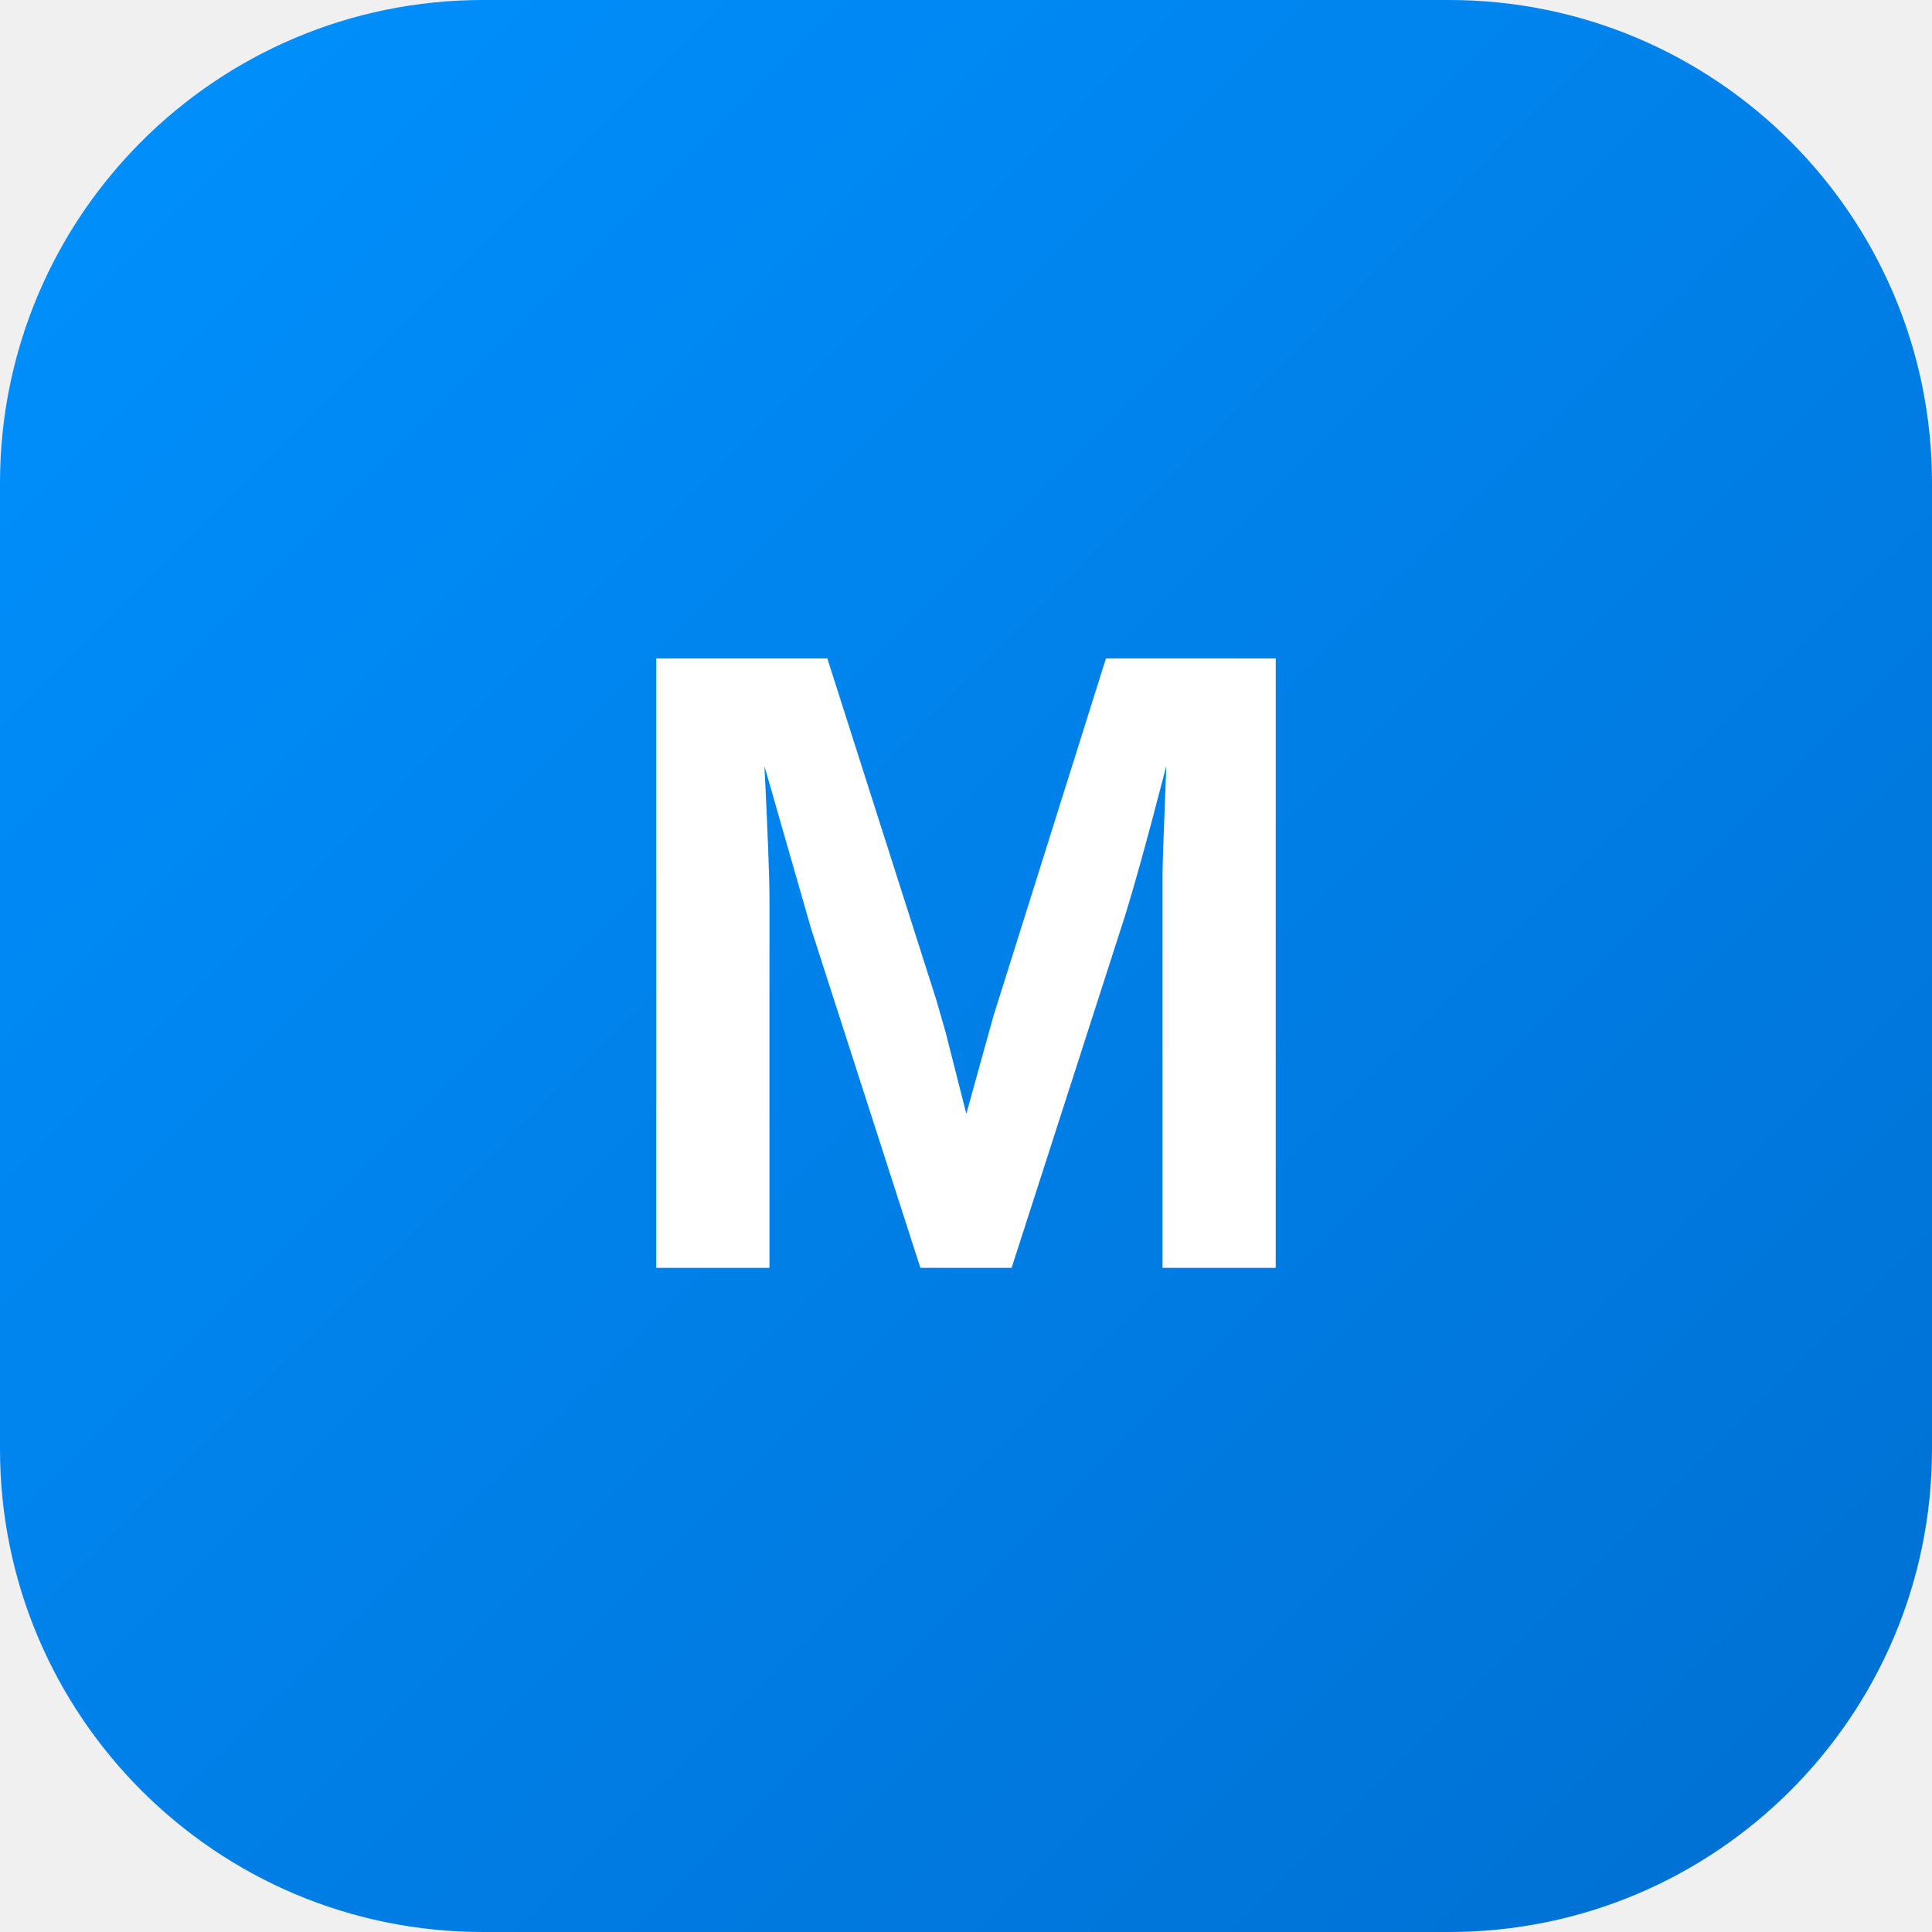
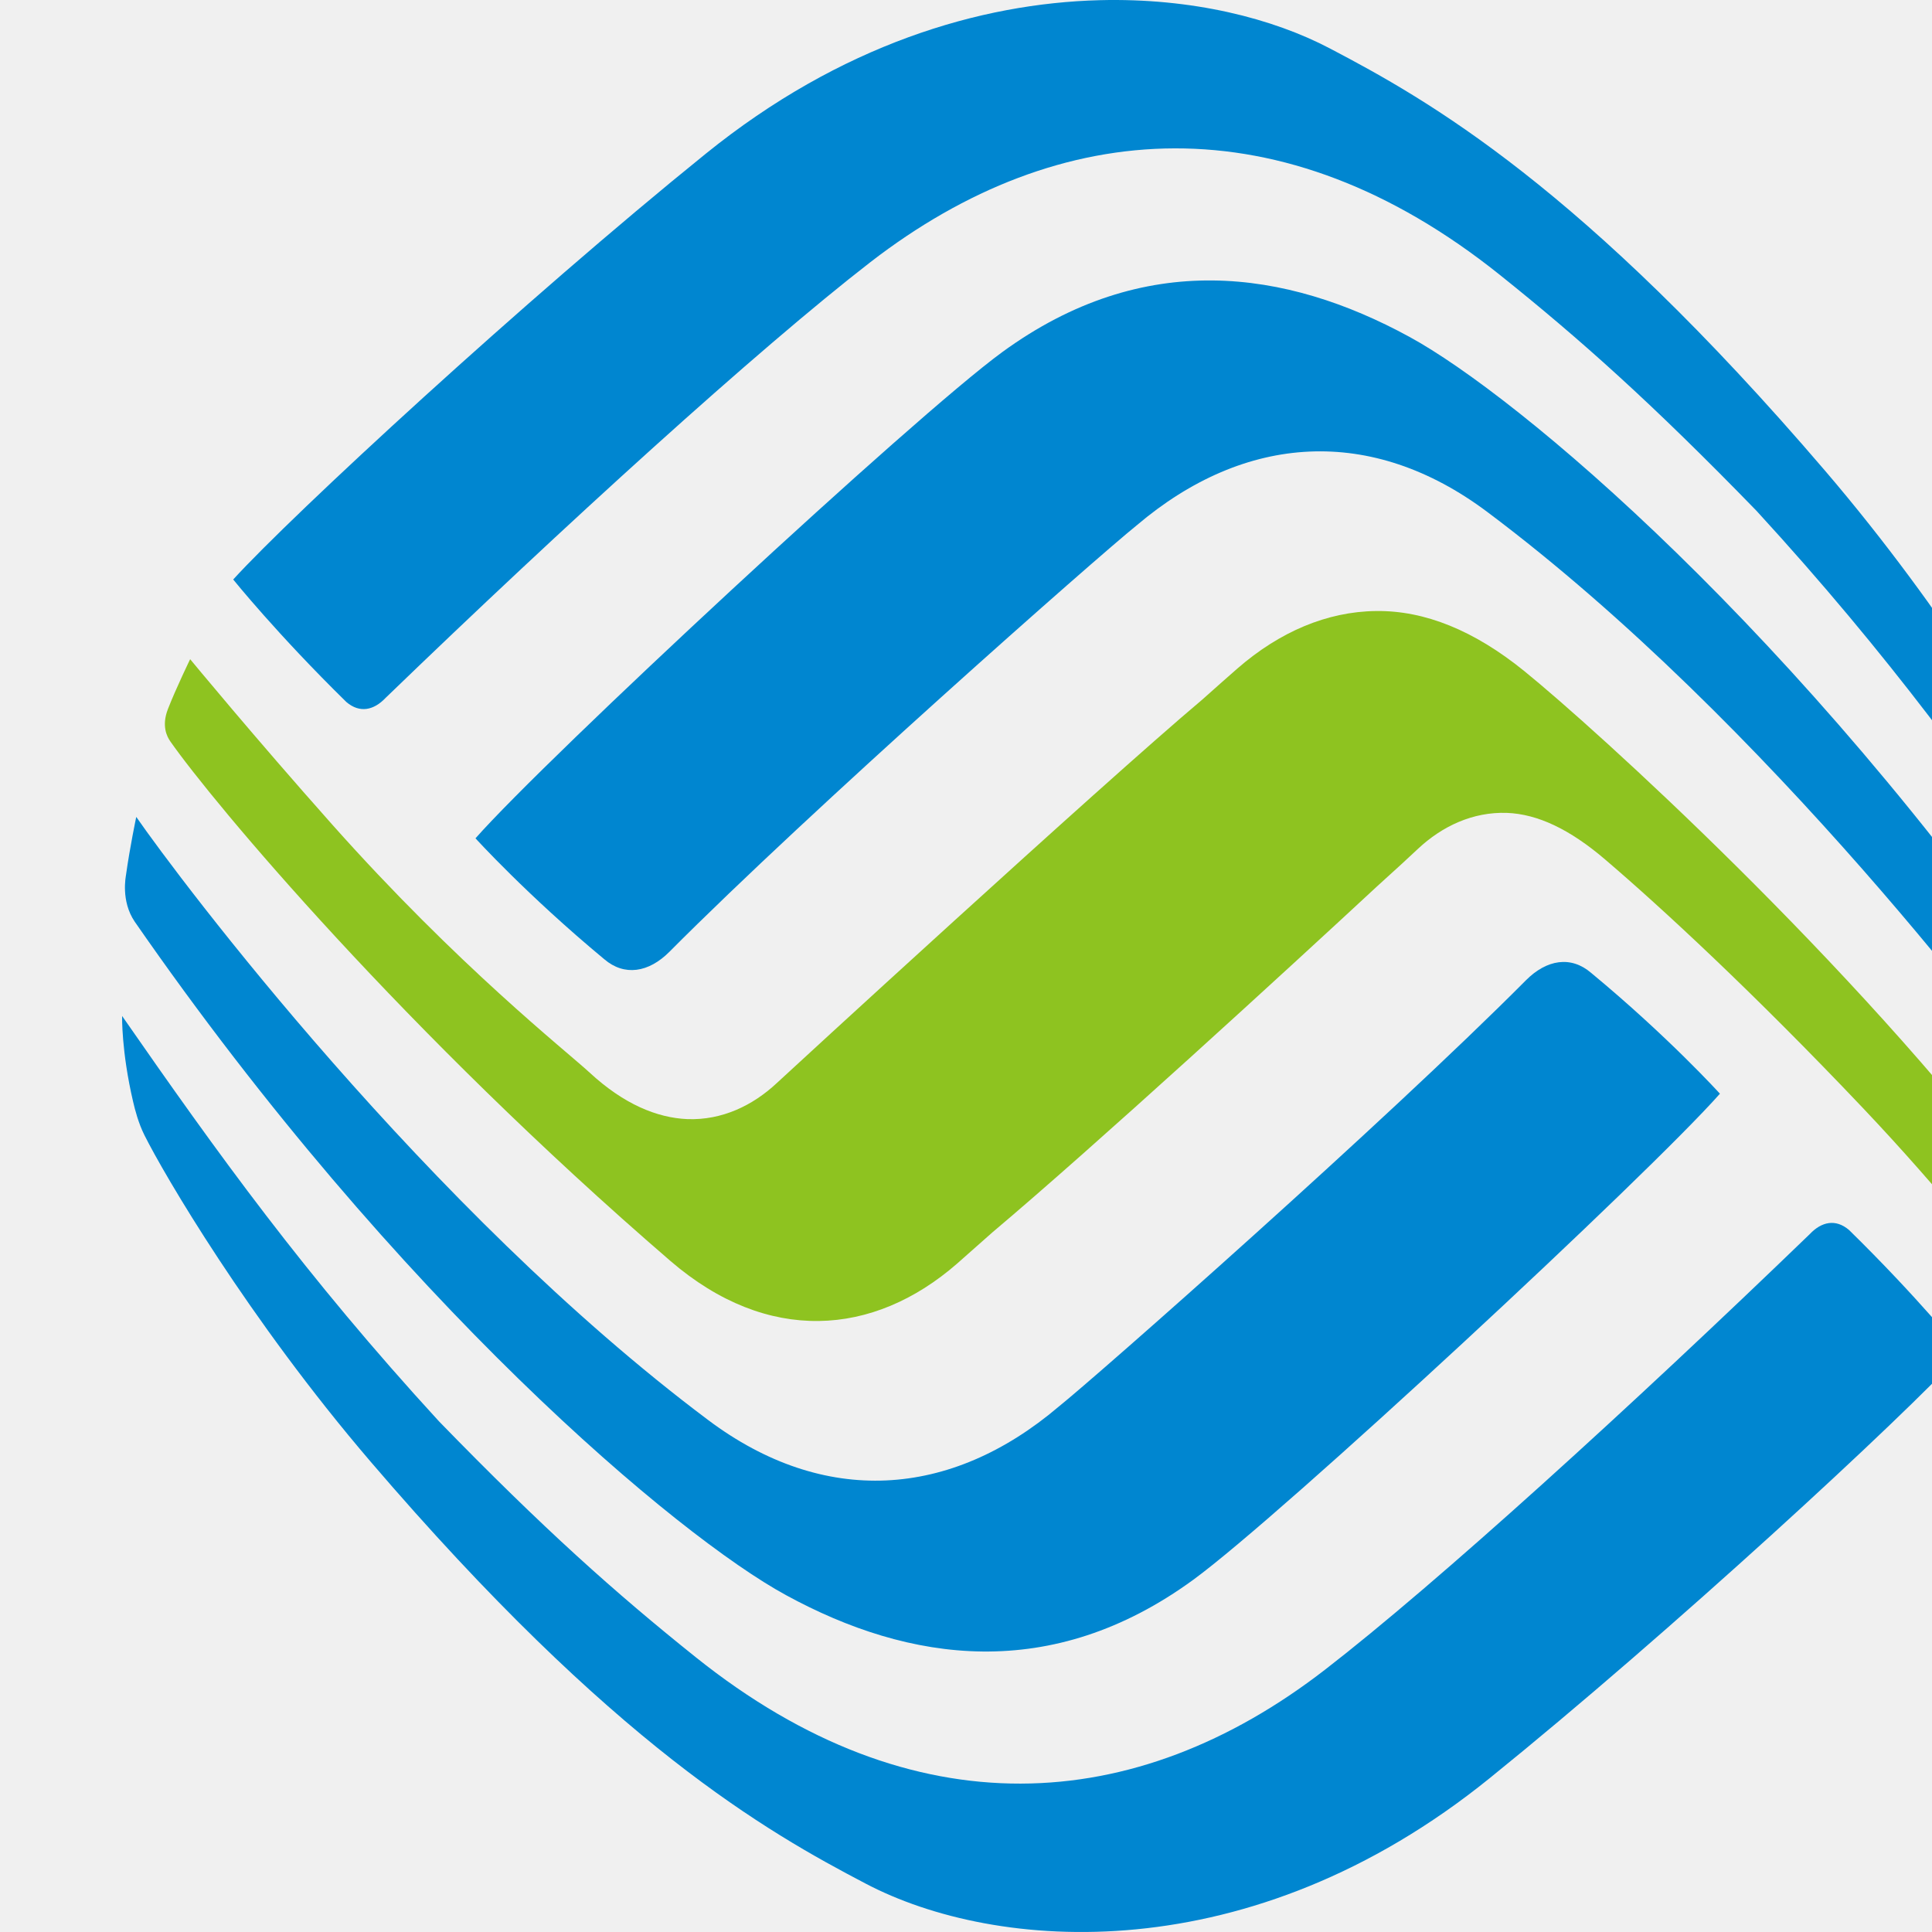
- <svg xmlns="http://www.w3.org/2000/svg" viewBox="0 0 48 48" width="48" height="48">
-   <defs>
-     <linearGradient id="g" x1="0" y1="0" x2="1" y2="1">
-       <stop offset="0" stop-color="#0091FF" />
-       <stop offset="1" stop-color="#006FD1" />
-     </linearGradient>
-   </defs>
-   <rect width="48" height="48" rx="12" fill="url(#g)" />
-   <text x="24" y="31.5" font-family="Arial, 'Segoe UI', sans-serif" font-size="22" font-weight="700" fill="#ffffff" text-anchor="middle">M</text>
+ <svg xmlns="http://www.w3.org/2000/svg" width="48" height="48" viewBox="-19.5 0 308.59 308.59" version="1.1" id="svg1">
+   <defs id="defs1" />
+   <g id="g147" transform="translate(-4.2522286e-4,-4.801313e-4)" style="fill:none">
+     <path id="path4" d="m 303.944,190.025 c -27.519,-36.393 -68.628,-73.637 -79.992,-82.849 -7.958,-6.447 -15.87,-9.689 -23.682,-9.579 -7.839,0.092 -15.394,3.333 -22.097,9.158 -1.337,1.163 -3.269,2.876 -5.641,4.991 -16.346,13.773 -66.833,60.184 -67.977,61.265 -3.837,3.581 -8.736,5.934 -14.24,5.742 -4.863,-0.201 -10.174,-2.381 -15.632,-7.427 C 70.928,167.855 53.675,154.311 33.519,131.654 21.11,117.707 10.872,105.29 10.872,105.29 c 0,0 -2.271,4.68 -3.544,7.949 -1.062,2.72 -0.147,4.423 0.366,5.165 6.74,9.661 37.501,46.466 79.891,83.005 7.775,6.694 15.87,9.689 23.691,9.588 7.83,-0.101 15.403,-3.333 22.088,-9.158 1.337,-1.172 3.269,-2.885 5.65,-5 16.337,-13.764 46.933,-41.805 61.43,-55.257 3.104,-2.802 5.394,-4.909 6.548,-6.007 3.828,-3.581 8.736,-5.934 14.231,-5.733 4.863,0.192 9.982,2.592 15.641,7.427 9.066,7.738 23.755,21.328 41.155,39.671 12.802,13.489 22.574,26.09 22.674,26.228 0,0 2.381,-4.844 3.645,-8.159 1.044,-2.729 0.147,-4.277 -0.394,-4.982" style="fill:#8ec320;fill-opacity:1;fill-rule:nonzero;stroke:none;stroke-width:9.158" />
+     <path id="path5" style="fill:#0086d0;fill-opacity:1;fill-rule:nonzero;stroke:none;stroke-width:9.158" d="M 156.102,0.031 C 137.038,0.53 114.773,7.136 93.236,24.547 64.362,47.871 27.182,82.203 17.75,92.561 c 0,0 7.032,8.746 18.076,19.57 2.134,1.822 4.386,1.319 6.254,-0.65 28.563,-27.583 59.508,-55.725 77.457,-69.617 30.294,-23.416 65.825,-25.686 100.459,1.988 12.894,10.321 24.341,20.522 41.062,37.738 21.383,23.306 35.34,42.776 50.605,64.727 0,0 -0.064,-5.879 -1.758,-13.682 -0.284,-1.319 -0.871,-3.462 -1.814,-5.357 -3.068,-6.163 -16.556,-29.295 -36.135,-52.152 C 233.138,29.786 208.64,15.975 192.926,7.742 183.819,2.951 170.929,-0.356 156.102,0.031 Z M 174.203,44.797 C 163.235,44.687 151.896,47.985 140.572,56.25 126.378,66.626 67.915,120.913 56.449,133.899 c 0,0 8.233,9.083 20.568,19.312 3.196,2.738 7.079,2.162 10.422,-1.199 22.51,-22.638 68.452,-63.151 74.615,-68.096 17.326,-14.707 37.502,-15.999 55.982,-2.162 44.863,33.609 84.542,86.495 91.355,96.357 0,0 1.026,-4.871 1.631,-9.23 0.037,-0.256 0.88,-4.186 -1.373,-7.492 -42.07,-60.761 -86.852,-98.242 -104.041,-107.592 -9.84,-5.371 -20.438,-8.89 -31.406,-9 z" />
+     <path id="path7" style="fill:#0086d0;fill-opacity:1;fill-rule:nonzero;stroke:none;stroke-width:9.158" d="m 2.264,130.482 c 0,0 -1.026,4.871 -1.631,9.23 -0.027,0.247 -0.87,4.176 1.383,7.5 42.079,60.743 86.853,98.243 104.051,107.584 19.671,10.733 42.371,14.067 65.027,-2.463 14.194,-10.366 72.658,-64.662 84.123,-77.639 0,0 -8.234,-9.094 -20.578,-19.305 -3.196,-2.747 -7.079,-2.16 -10.412,1.191 -22.51,22.638 -68.453,63.151 -74.625,68.096 -17.317,14.707 -37.493,16.008 -55.973,2.152 C 48.766,193.222 9.095,140.354 2.264,130.482 Z m -2.262,31.795 c 0,0 -0.12,5.669 1.758,13.682 0.302,1.31 0.86,3.462 1.812,5.357 3.068,6.163 16.557,29.295 36.127,52.152 38.819,45.33 63.317,59.14 79.031,67.373 20.815,10.962 61.403,14.157 99.691,-16.805 28.865,-23.315 66.062,-57.647 75.494,-68.004 0,0 -7.032,-8.755 -18.076,-19.57 -2.134,-1.822 -4.396,-1.328 -6.264,0.65 -28.563,27.574 -59.508,55.724 -77.457,69.598 -30.294,23.434 -65.834,25.706 -100.459,-1.986 C 78.775,254.413 67.32,244.211 50.598,227.004 29.215,203.689 15.259,184.237 0.002,162.277 Z" />
+   </g>
+   <g id="g148" style="fill:#0086d0;fill-opacity:1" transform="translate(-4.2522286e-4,-4.801313e-4)">
+     <path id="path9" style="fill:#0086d0;fill-opacity:1;fill-rule:nonzero;stroke:none;stroke-width:9.158" d="m 781.342,15.791 -0.512,1.062 c -7.18,14.478 -17.62,27.327 -30.953,38.262 -0.137,0.119 6.895,5.513 11.016,8.123 8.04,-7.152 14.654,-14.277 19.645,-21.154 h 39.148 c -6.914,8.993 -13.69,16.328 -21.492,21.438 -5.165,-4.588 -9.617,-8.25 -16.266,-13.461 l -0.943,-0.734 -8.424,9.141 1.1,0.861 c 5.934,4.872 9.339,7.893 13.24,11.602 -10.238,5.55 -21.464,9.936 -34.275,13.736 0,0 8.387,11.393 8.625,11.311 7.61,-2.656 23.069,-9.524 29.754,-12.555 -8.846,17.464 -28.241,31.446 -41.703,38.809 0,0 5.804,6.228 10.355,9.836 21.475,-9.835 36.201,-28.93 36.201,-28.93 h 29.635 c -1.914,10.202 -10.816,22.877 -23.289,30.523 -4.973,-4.927 -9.799,-9.772 -15.688,-15.047 l -9.449,8.225 c 5.174,4.789 9.762,9.715 13.645,13.781 -18.92,8.178 -44.141,9.332 -44.141,9.332 l 5.23,11.521 c 0,0 74.075,-1.879 89.057,-58.83 l 0.102,-12.363 h -36.566 c 2.372,-3.169 3.361,-6.703 3.361,-6.703 l -13.215,-2.225 c 2.518,-1.383 4.926,-2.848 7.279,-4.322 15.797,-10.119 26.915,-22.079 33.848,-35.514 l 0.164,-0.311 V 29.189 h -46.512 c 1.474,-2.354 2.839,-4.798 4.094,-7.234 l 0.678,-1.328 z M 436.51,17.139 V 44.336 H 381.143 V 120.408 h 55.367 v 41.293 h 14.992 V 120.408 h 55.926 V 44.336 H 451.502 V 17.139 Z m 510.623,0.301 V 18.75 c 0.028,9.661 -8.3e-4,19.039 -0.102,28.16 h -18.744 v 13.625 h 18.543 v 18.105 c 0,27.546 -4.725,41.613 -15.467,57.959 -6.392,9.973 -18.123,16.75 -18.123,16.75 l 10.779,10.467 c 0,0 36.721,-19.231 36.721,-79.58 l 0.285,-23.701 h 24.588 c -0.275,24.671 -1.172,48.949 -2.555,72.182 -0.229,7.271 -3.325,10.65 -9.699,10.65 -5.366,-0.11 -16.172,-0.137 -16.172,-0.137 0.833,4.341 2.445,14.459 2.445,14.459 h 17.316 c 12.244,-0.201 19.039,-7.519 20.129,-21.842 1.255,-21.978 2.216,-51.501 2.885,-87.527 L 1000,46.91 h -38.709 c 0.174,-9.277 0.293,-18.683 0.32,-28.115 V 17.439 Z M 541.715,22.34 V 158.02 l 128.398,-0.074 V 22.34 Z m 210.186,0.668 c 0,0 -12.527,3.178 -25.412,4.918 -16.52,2.225 -26.383,3.195 -26.383,3.195 L 701.57,44.125 c 0,0 10.989,-1.163 19.479,-2.674 v 19.781 H 698.346 v 12.902 h 20.742 c -5.604,17.299 -14.12,34.058 -23.369,47.281 0,0 9.697,10.476 9.807,10.348 5.925,-8.352 11.146,-17.737 15.523,-27.902 V 161.654 H 734.346 V 98.256 c 4.927,4.478 9.459,8.691 13.727,12.684 l 0.971,0.99 9.414,-10.523 -0.971,-0.879 C 751.268,95.042 734.346,81.297 734.346,81.297 v -7.162 h 19.955 V 61.232 H 734.346 V 40.408 c 14.103,-2.317 20.32,-4.195 20.32,-4.195 z m 114.59,7.803 v 13.297 h 60.357 V 30.811 Z M 555.459,35.197 H 656.395 V 145.033 H 555.459 Z M 565.451,46.625 v 12.445 h 33.635 v 18.902 h -30.879 v 12.426 h 30.879 v 29.855 h -35.889 v 12.463 h 85.258 V 120.254 H 612.383 V 90.398 h 30.908 V 77.973 H 612.383 V 59.07 h 33.783 V 46.625 Z M 395.58,57.633 h 40.93 v 49.424 h -40.93 z m 55.918,0 h 41.434 v 49.424 h -41.434 z m 409.004,10.861 v 13.342 h 23.717 c -1.419,7.573 -9.697,32.704 -20.924,53.217 -1.392,2.537 -3.334,4.037 -3.334,4.037 l 3.965,9.561 c 0,0 38.728,-10.458 50.367,-12.207 l 1.393,3.49 13.627,-5.166 C 925.018,124.163 918.415,109.228 913.488,98.541 l -0.568,-1.219 -12.326,5.531 0.559,1.246 c 3.26,7.262 6.209,13.854 9.186,21.336 l -31.777,7.51 c 7.015,-11.465 15.779,-37.3 20.541,-51.109 h 33.498 V 68.494 Z m -233.887,23.049 -10.193,7.693 1.035,1.072 c 4.167,4.368 9.45,10.786 13.91,16.775 l 0.852,1.09 10.633,-8.096 L 642,108.998 c -3.773,-4.817 -9.379,-11.19 -14.58,-16.574 z" />
+     <path id="path18" style="fill:#0086d0;fill-opacity:1;fill-rule:nonzero;stroke:none;stroke-width:9.158" d="m 470.486,187.406 v 86.412 h 11.199 v -40.02 c 1.923,-2.729 4.259,-4.953 6.896,-6.547 2.692,-1.603 5.548,-2.438 8.506,-2.438 3.498,0 5.917,0.98 7.428,2.977 1.529,2.006 2.307,5.194 2.307,9.406 v 36.621 h 11.182 v -38.096 c 0,-4.185 -0.577,-7.637 -1.768,-10.32 -1.2,-2.701 -2.764,-4.845 -4.688,-6.393 -1.896,-1.529 -3.975,-2.583 -6.182,-3.215 -4.313,-1.145 -8.783,-1.144 -12.52,-0.109 -1.786,0.458 -3.524,1.145 -5.09,1.969 -1.575,0.788 -3.041,1.823 -4.359,2.977 -0.595,0.577 -1.209,1.116 -1.713,1.693 v -34.918 z m 375.207,0 v 86.412 h 8.682 l 1.539,-5.092 c 0.201,0.192 0.375,0.349 0.549,0.568 0.806,0.943 1.886,1.813 3.223,2.729 1.337,0.888 2.977,1.648 4.836,2.289 1.932,0.604 4.149,0.953 6.594,0.953 3.269,0 6.492,-0.652 9.551,-1.879 3.086,-1.264 5.833,-3.196 8.232,-5.76 2.372,-2.564 4.323,-5.842 5.742,-9.734 1.438,-3.828 2.17,-8.499 2.17,-13.746 0,-3.791 -0.401,-7.179 -1.152,-10.137 -0.751,-2.93 -1.767,-5.495 -3.059,-7.656 -1.31,-2.152 -2.821,-4.002 -4.533,-5.467 -1.685,-1.447 -3.479,-2.619 -5.348,-3.525 -1.795,-0.907 -3.7,-1.547 -5.596,-1.877 -1.85,-0.375 -3.617,-0.551 -5.238,-0.551 -3.498,0 -6.676,0.605 -9.451,1.805 -2.024,0.943 -3.893,2.106 -5.568,3.525 v -32.857 z m 83.82,0 v 86.412 h 11.199 v -86.412 z m -506.969,4.312 c -22.803,0 -41.393,18.573 -41.393,41.385 0,22.821 18.59,41.43 41.393,41.43 16.502,0 31.411,-9.799 37.986,-24.928 l 0.688,-1.521 h -11.914 l -0.293,0.504 c -5.54,9.377 -15.642,15.193 -26.467,15.193 -16.887,0 -30.641,-13.745 -30.641,-30.678 0,-16.887 13.754,-30.633 30.641,-30.633 10.779,0 20.852,5.723 26.355,15.018 l 0.34,0.531 h 11.895 L 460.477,216.5 c -6.63,-15.055 -21.503,-24.781 -37.932,-24.781 z m 107.549,1.723 v 12.281 h 11.199 v -12.281 z m 375.582,0 v 12.281 h 11.209 v -12.281 z m -216.139,0.385 v 79.992 h 11.686 v -38.729 c 0,-7.418 -0.212,-15.522 -0.578,-24.176 2.106,5.586 4.204,10.833 6.246,15.76 l 19.9,47.145 h 5.805 l 19.883,-47.145 c 1.978,-4.643 4.074,-9.918 6.254,-15.77 -0.357,8.764 -0.549,16.914 -0.549,24.186 v 38.729 h 11.648 V 193.826 H 754.346 l -18.59,44.67 c -1.639,3.828 -3.673,9.112 -6.072,15.797 -2.18,-6.062 -4.193,-11.355 -6.043,-15.787 l -18.6,-44.68 z m 118.299,20.934 c -16.612,0 -30.064,13.463 -30.064,30.057 0,16.649 13.452,30.109 30.064,30.109 16.621,0 30.082,-13.461 30.082,-30.109 0,-16.594 -13.461,-30.057 -30.082,-30.057 z m -176.459,0.174 c -1.584,0 -3.188,0.084 -4.754,0.23 -1.603,0.174 -3.132,0.402 -4.561,0.686 -1.41,0.293 -2.801,0.65 -4.074,1.08 -1.337,0.43 -2.473,0.888 -3.443,1.383 l -0.613,0.275 v 9.809 l 1.492,-0.559 c 2.381,-0.879 4.789,-1.602 7.197,-2.115 2.39,-0.495 4.946,-0.779 7.656,-0.779 3.526,0 6.383,0.596 8.443,1.686 1.987,1.136 3.471,2.554 4.359,4.193 0.421,0.778 0.715,1.723 0.889,2.758 0.201,1.108 0.273,2.407 0.273,3.826 v 2.41 c -1.648,-0.559 -3.498,-0.98 -5.467,-1.383 -2.482,-0.458 -5.237,-0.724 -8.158,-0.77 -3.141,0 -6.018,0.439 -8.637,1.264 -2.582,0.87 -4.88,2.096 -6.785,3.717 -1.896,1.593 -3.38,3.61 -4.434,5.881 -1.026,2.299 -1.592,4.943 -1.592,7.855 0,2.912 0.494,5.569 1.428,7.904 0.934,2.335 2.308,4.36 4.002,5.98 1.722,1.621 3.791,2.902 6.145,3.744 2.326,0.815 4.927,1.256 7.738,1.256 2.033,0 4.002,-0.239 5.824,-0.688 1.813,-0.43 3.508,-1.045 5.037,-1.777 1.538,-0.751 2.912,-1.629 4.084,-2.572 0.595,-0.476 1.117,-0.952 1.611,-1.438 l 0.807,5.027 h 9.598 v -37.996 c 0,-1.822 -0.147,-3.526 -0.422,-5.064 -0.238,-1.575 -0.723,-3.076 -1.346,-4.404 -1.612,-3.452 -4.36,-6.237 -8.068,-8.334 -3.7,-2.024 -8.47,-3.086 -14.23,-3.086 z m 344.125,0.006 c -3.251,0.046 -6.542,0.681 -9.596,1.936 -3.132,1.282 -5.935,3.242 -8.371,5.834 -2.408,2.573 -4.358,5.834 -5.814,9.635 -1.383,3.819 -2.125,8.378 -2.125,13.516 0,5.22 0.769,9.781 2.234,13.508 1.474,3.773 3.6,6.85 6.229,9.213 2.665,2.335 5.851,4.065 9.469,5.109 3.535,1.044 7.381,1.576 11.438,1.576 3.352,0 6.584,-0.284 9.533,-0.861 3.004,-0.577 5.549,-1.401 7.637,-2.381 l 0.568,-0.32 v -9.68 L 995.256,262.5 c -2.399,0.87 -4.817,1.574 -7.207,2.014 -2.354,0.476 -5.036,0.732 -7.93,0.732 -2.784,0 -5.376,-0.376 -7.748,-1.008 -2.308,-0.678 -4.377,-1.73 -6.062,-3.158 -1.74,-1.401 -3.085,-3.27 -4.102,-5.568 -0.87,-2.079 -1.366,-4.57 -1.467,-7.455 h 38.078 l 0.047,-1.07 c 0.028,-1.181 0.055,-1.941 0.055,-2.289 v -1.182 c 0,-4.973 -0.587,-9.315 -1.787,-12.904 -1.163,-3.599 -2.801,-6.592 -4.861,-8.918 -2.088,-2.335 -4.578,-4.066 -7.408,-5.146 -2.898,-1.108 -6.11,-1.653 -9.361,-1.607 z m -393.277,0.004 c -2.35,-0.05 -4.686,0.202 -6.746,0.742 -1.886,0.467 -3.636,1.144 -5.221,2.041 -1.575,0.833 -3.048,1.868 -4.303,3.031 -0.769,0.678 -1.494,1.421 -2.199,2.172 l -1.475,-6.549 h -8.947 v 57.438 h 11.174 v -40.02 c 1.987,-2.729 4.321,-4.953 7.014,-6.547 2.702,-1.603 5.568,-2.438 8.443,-2.438 3.242,0 5.596,0.926 7.227,2.785 1.676,1.886 2.49,5.11 2.49,9.598 v 36.621 h 11.191 v -38.096 c 0,-3.727 -0.496,-6.997 -1.467,-9.607 -1.044,-2.628 -2.416,-4.816 -4.156,-6.465 -1.731,-1.639 -3.838,-2.893 -6.191,-3.635 -2.12,-0.668 -4.484,-1.022 -6.834,-1.072 z m -52.141,1.438 v 57.438 h 11.209 v -57.438 z m 375.592,0 v 57.438 h 11.209 v -57.438 z m -97.84,8.16 c 11.218,0 20.293,9.076 20.293,20.275 0,11.236 -9.075,20.32 -20.293,20.32 -11.209,0 -20.293,-9.084 -20.293,-20.32 0,-11.2 9.084,-20.275 20.293,-20.275 z m 62.631,0.295 c 1.613,0.038 3.248,0.311 4.869,0.84 1.648,0.513 3.252,1.476 4.727,2.904 1.474,1.41 2.71,3.415 3.689,5.988 0.962,2.582 1.467,6.072 1.467,10.275 0,3.114 -0.358,5.952 -1.018,8.488 -0.641,2.509 -1.649,4.717 -2.949,6.521 -1.245,1.767 -2.838,3.13 -4.697,4.119 -1.886,0.934 -4.112,1.447 -6.594,1.447 -1.639,0 -3.178,-0.239 -4.561,-0.742 -1.392,-0.495 -2.682,-1.099 -3.809,-1.822 -1.136,-0.696 -2.126,-1.464 -2.932,-2.297 -0.723,-0.696 -1.337,-1.384 -1.795,-1.998 v -28.068 c 1.731,-1.648 3.699,-2.967 5.906,-4.002 2.381,-1.133 5.007,-1.718 7.695,-1.654 z m 104.912,0.002 c 1.842,-0.002 3.636,0.362 5.088,1.076 1.484,0.714 2.712,1.732 3.691,2.986 1.016,1.3 1.812,2.821 2.297,4.561 0.458,1.465 0.688,3.031 0.807,4.68 h -25.953 c 0.256,-1.612 0.715,-3.078 1.311,-4.525 0.788,-1.749 1.777,-3.269 3.059,-4.588 1.218,-1.282 2.682,-2.334 4.33,-3.066 1.639,-0.751 3.529,-1.121 5.371,-1.123 z M 631.881,247.545 c 2.656,0.009 5.154,0.237 7.334,0.658 1.896,0.348 3.571,0.706 5.027,1.109 v 9.725 c -0.403,0.421 -0.942,0.879 -1.602,1.438 -0.87,0.76 -1.923,1.485 -3.168,2.227 -1.218,0.742 -2.656,1.418 -4.213,1.922 -2.692,0.897 -6.072,1.082 -8.855,0.23 -1.126,-0.366 -2.162,-0.908 -2.959,-1.641 -0.806,-0.723 -1.464,-1.666 -1.959,-2.783 -0.476,-1.136 -0.723,-2.51 -0.723,-4.049 0,-3.05 0.934,-5.191 2.793,-6.629 1.996,-1.474 4.78,-2.207 8.324,-2.207 z" />
+   </g>
</svg>
